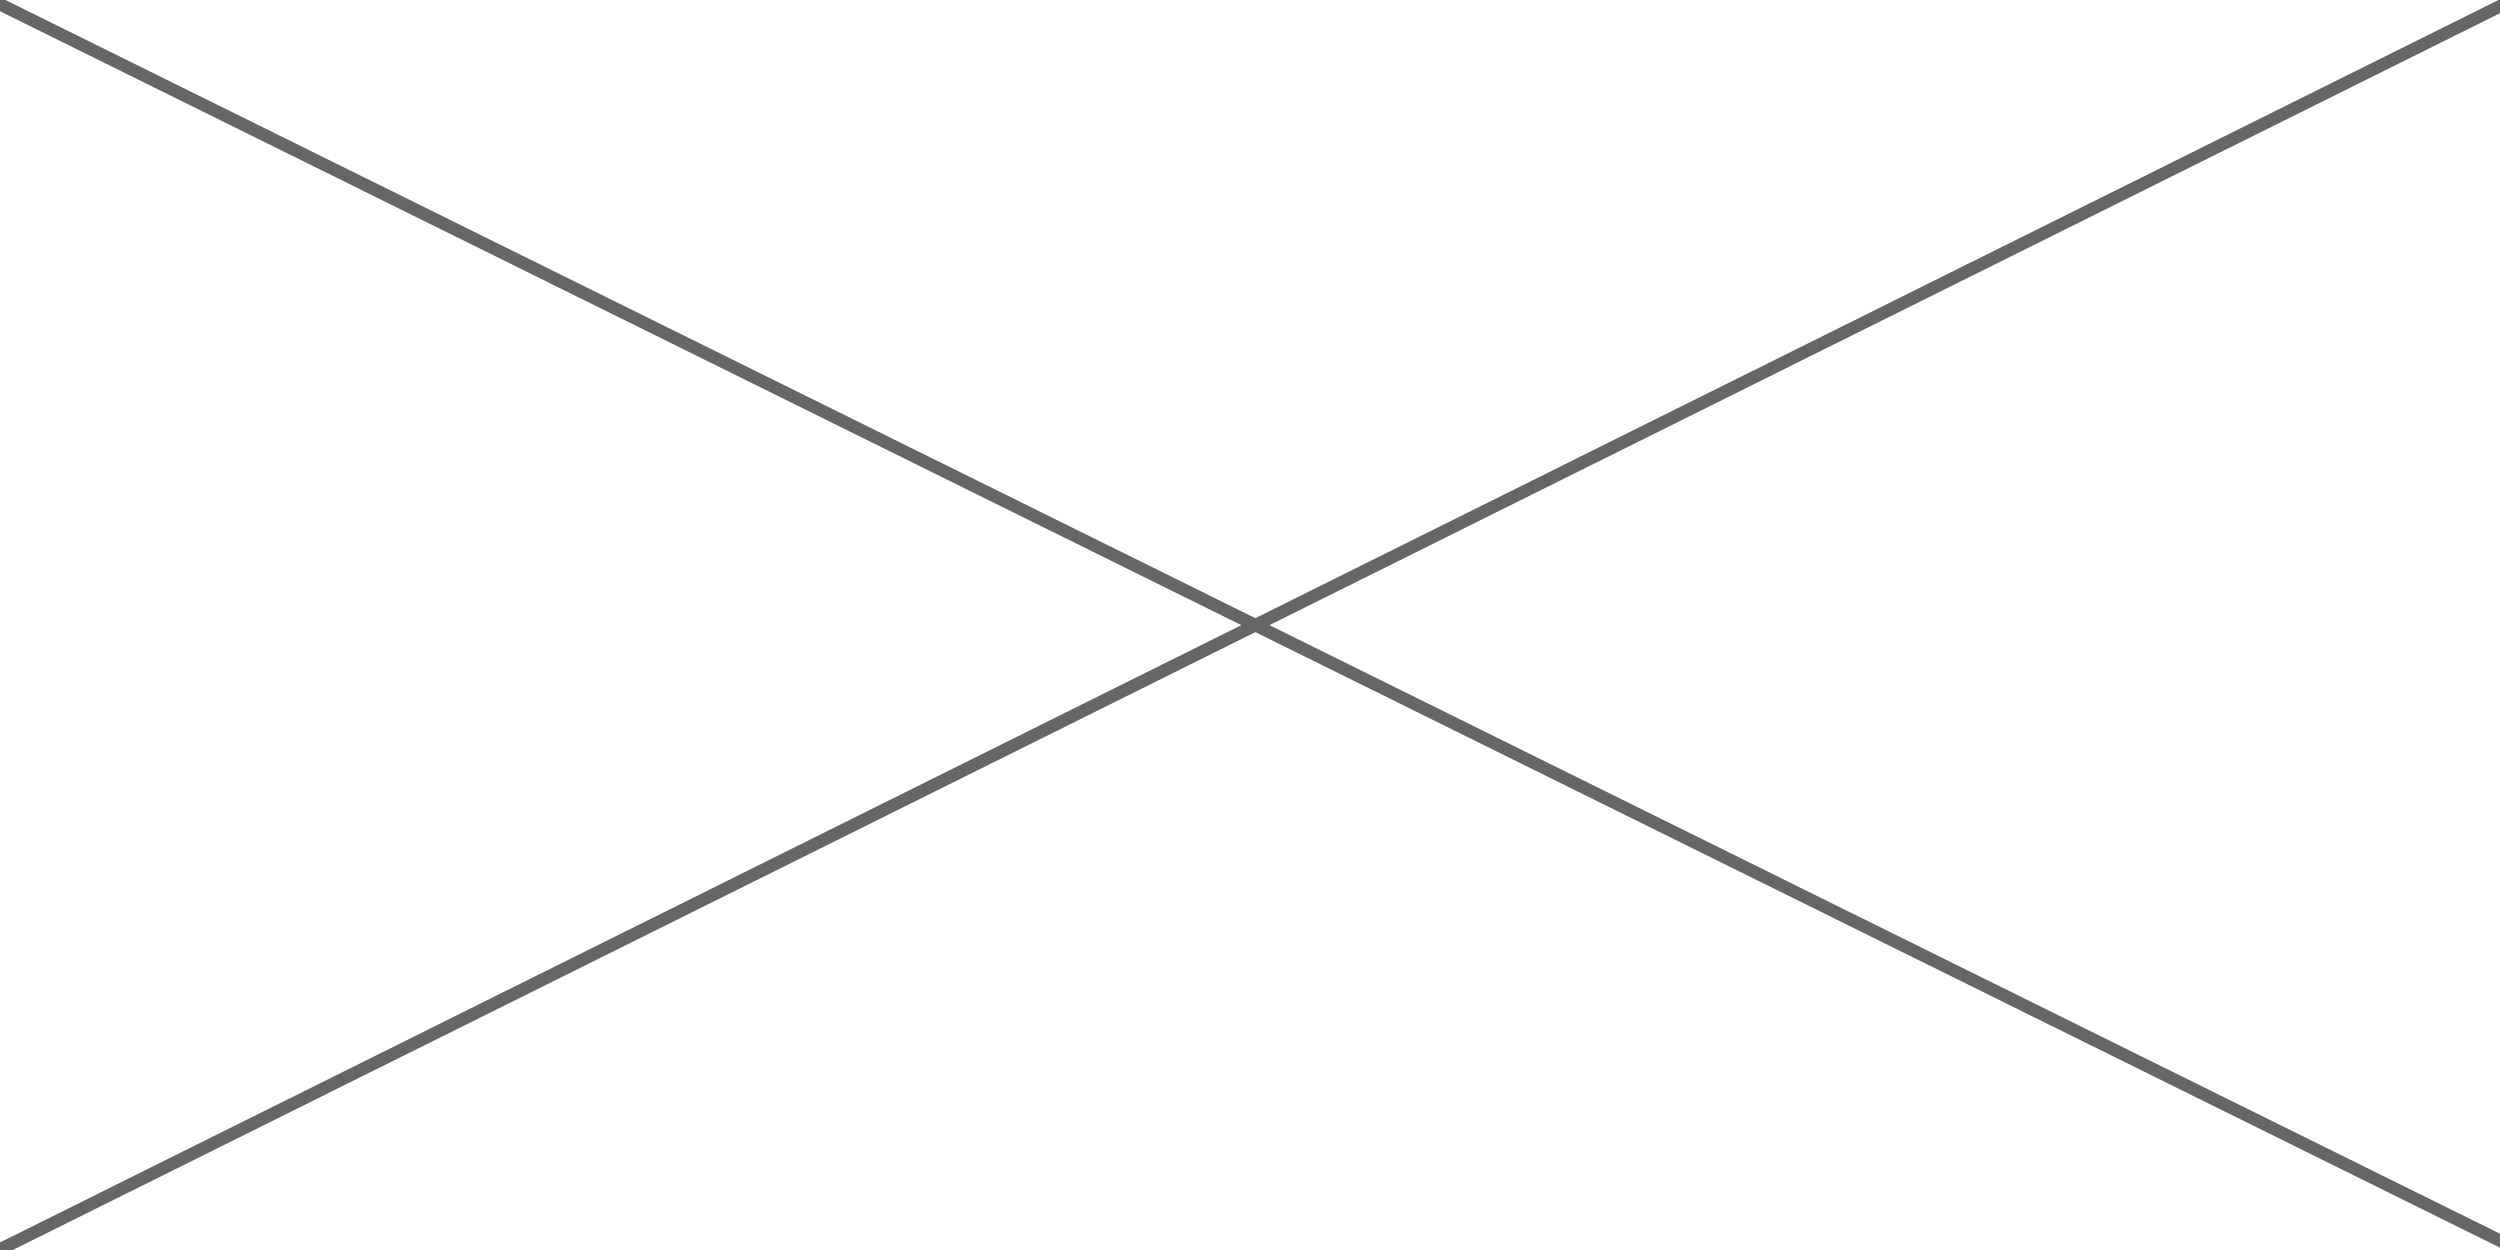
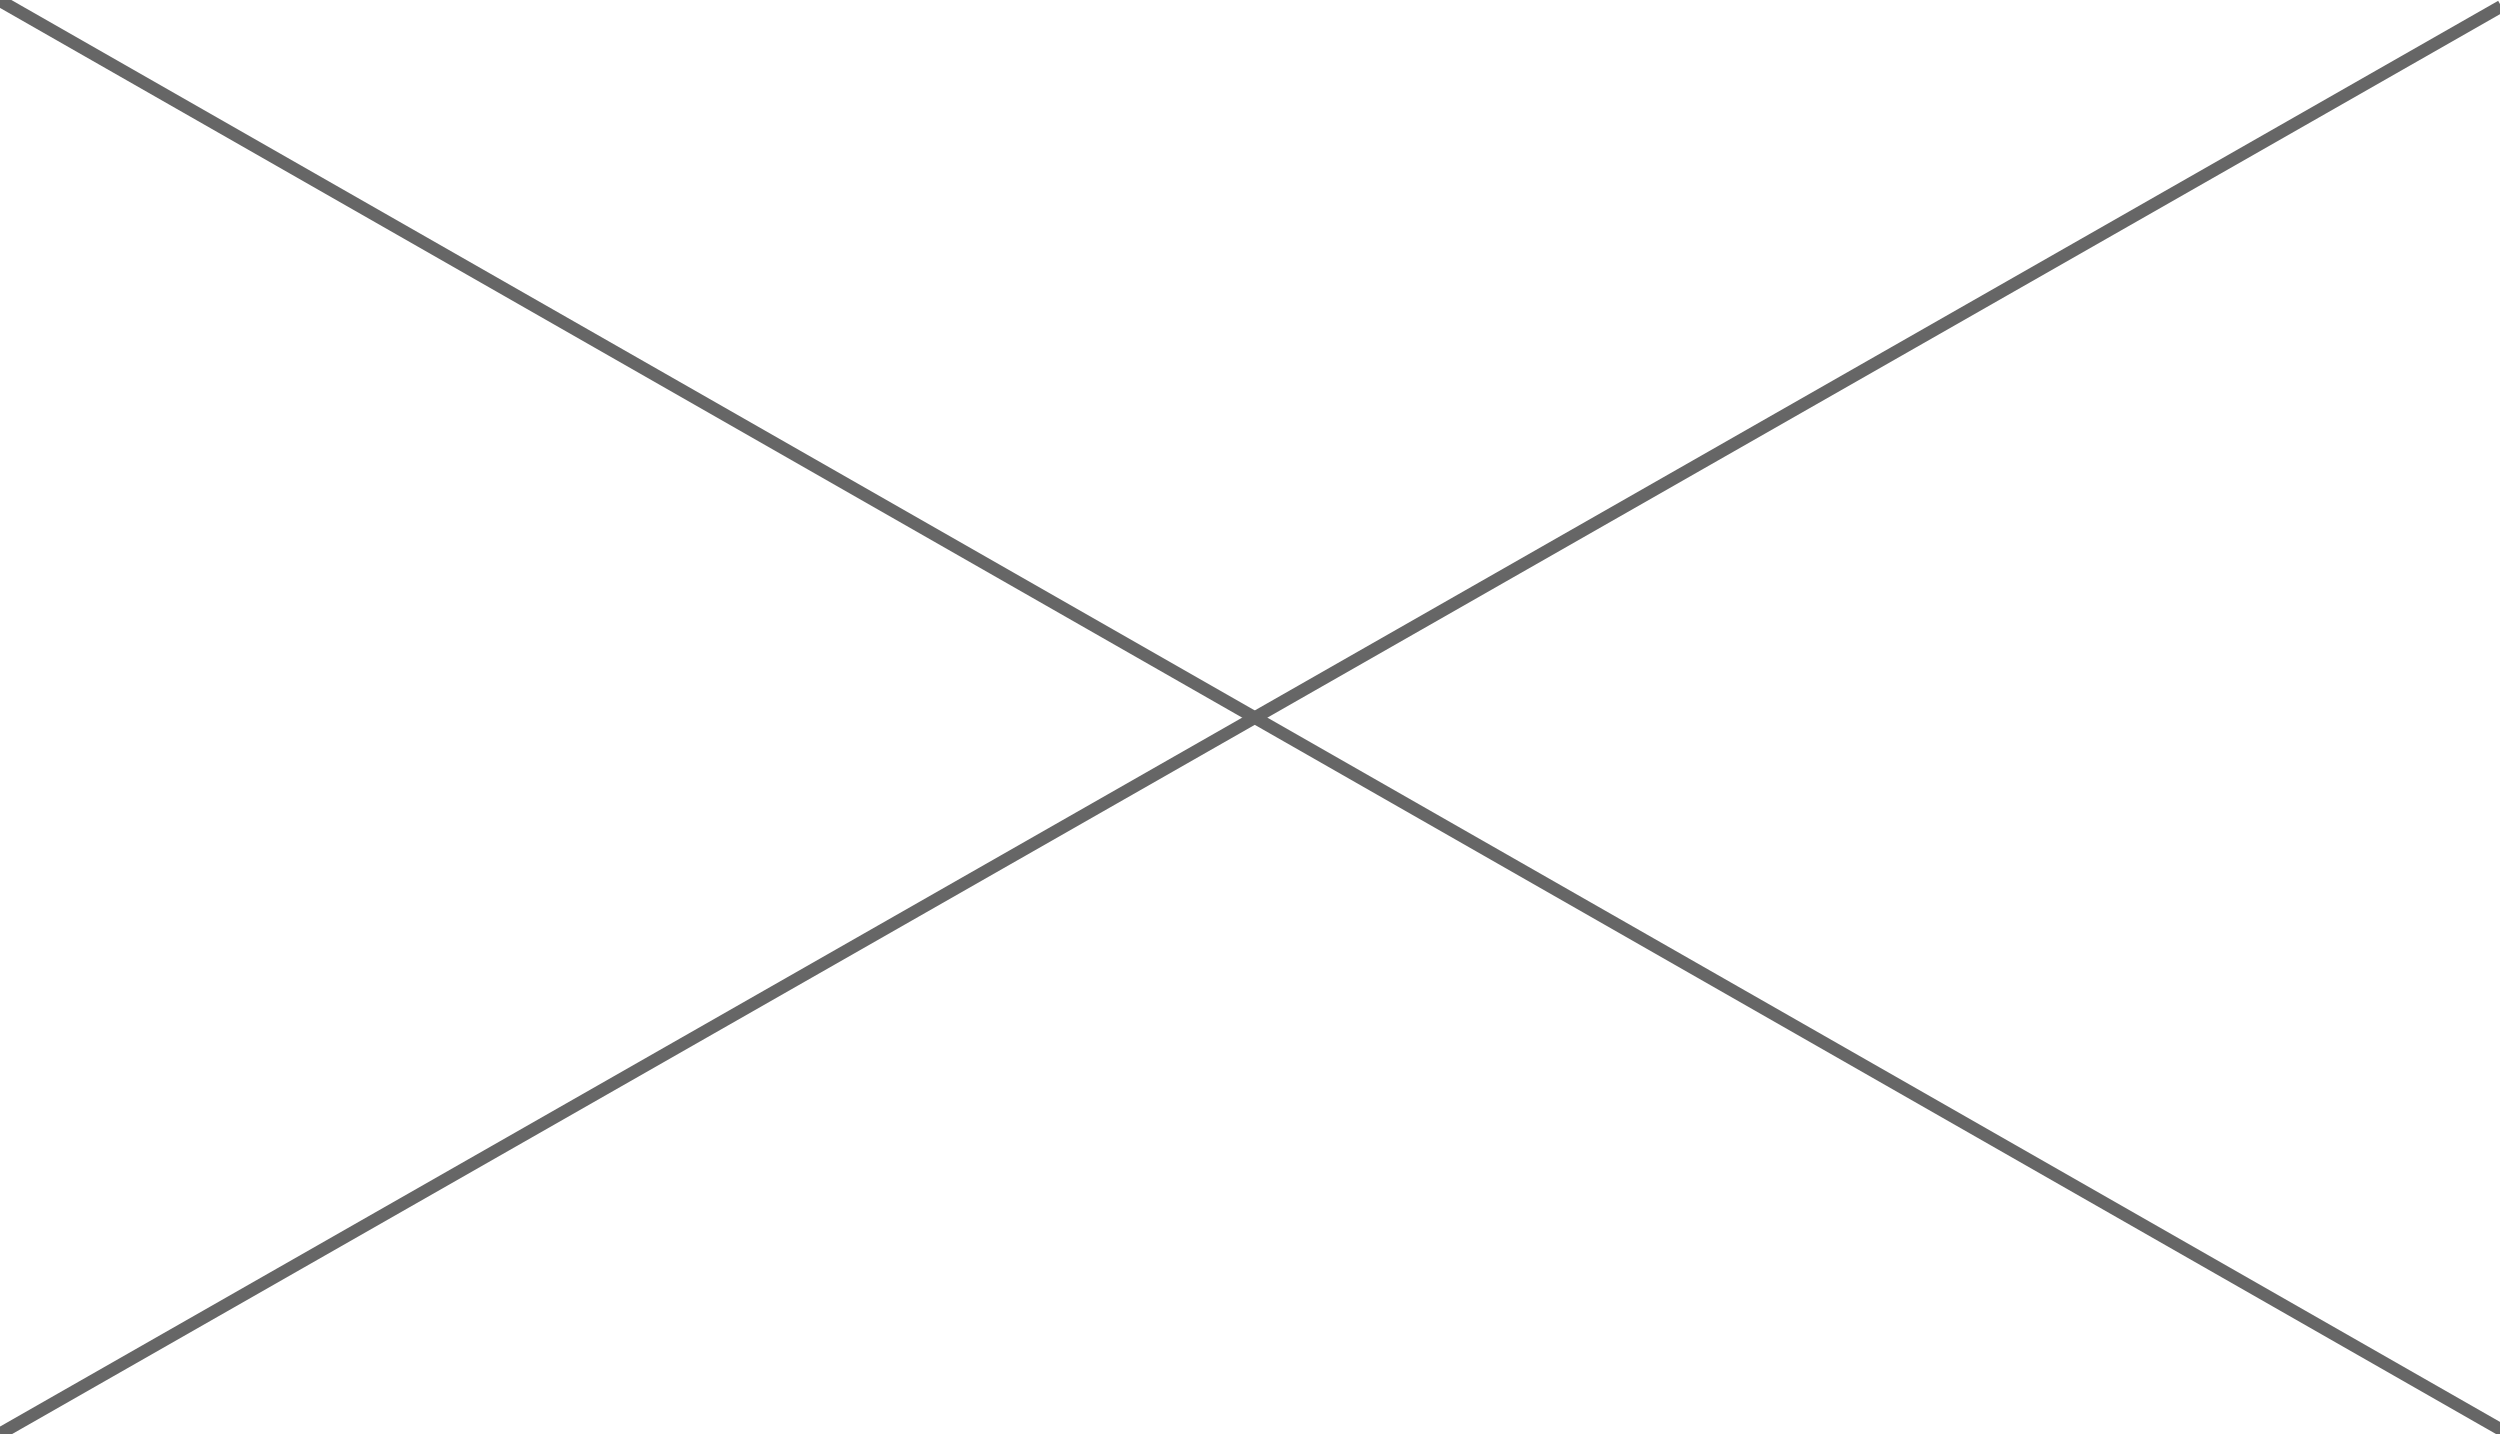
- <svg xmlns="http://www.w3.org/2000/svg" version="1.1" id="Layer_1" x="0px" y="0px" viewBox="0 0 200 100" style="enable-background:new 0 0 200 100;" xml:space="preserve">
+ <svg xmlns="http://www.w3.org/2000/svg" version="1.1" id="Layer_1" x="0px" y="0px" viewBox="0 0 200 114.7" style="enable-background:new 0 0 200 114.7;" xml:space="preserve">
  <style type="text/css">
	.st0{fill:none;stroke:#666666;stroke-miterlimit:10;}
</style>
  <g>
-     <line class="st0" x1="-1.5" y1="-0.4" x2="201.1" y2="99.8" />
+     <line class="st0" x1="-0.1" y1="0" x2="200.3" y2="114.5" />
  </g>
  <g>
-     <line class="st0" x1="-0.7" y1="100.3" x2="200.8" y2="0.1" />
+     <line class="st0" x1="0" y1="114.7" x2="200.1" y2="0.5" />
  </g>
</svg>
